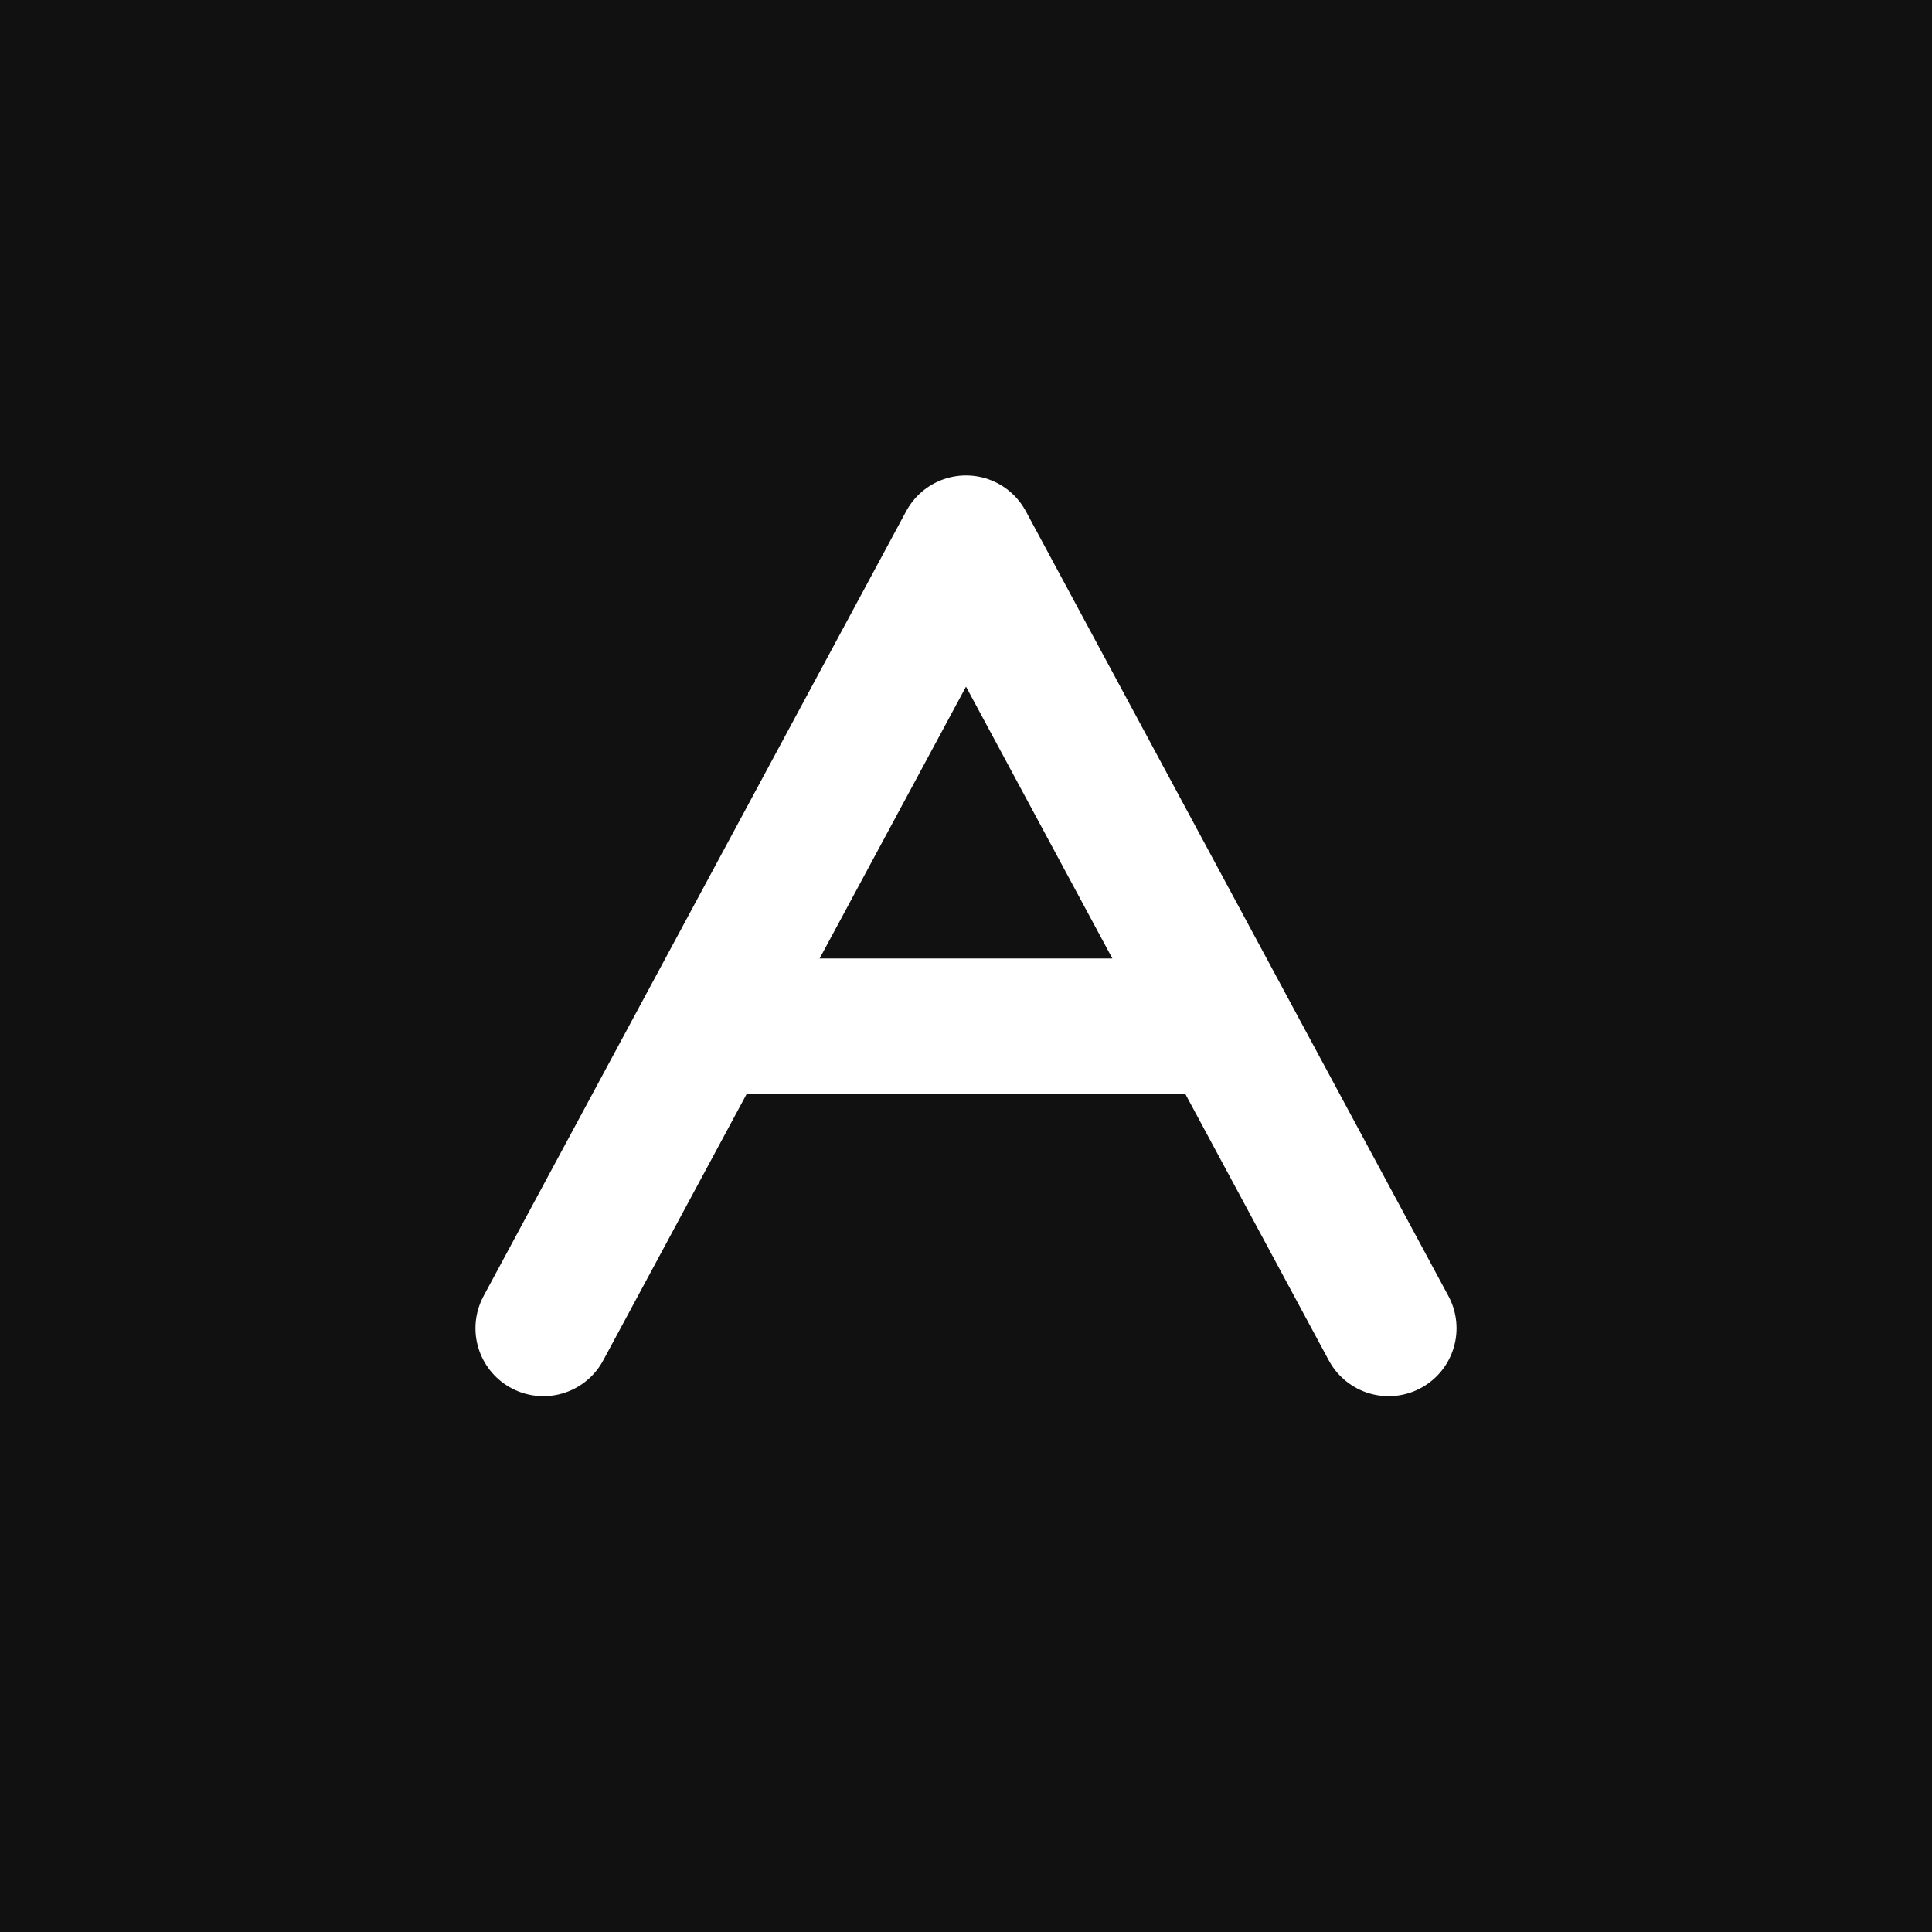
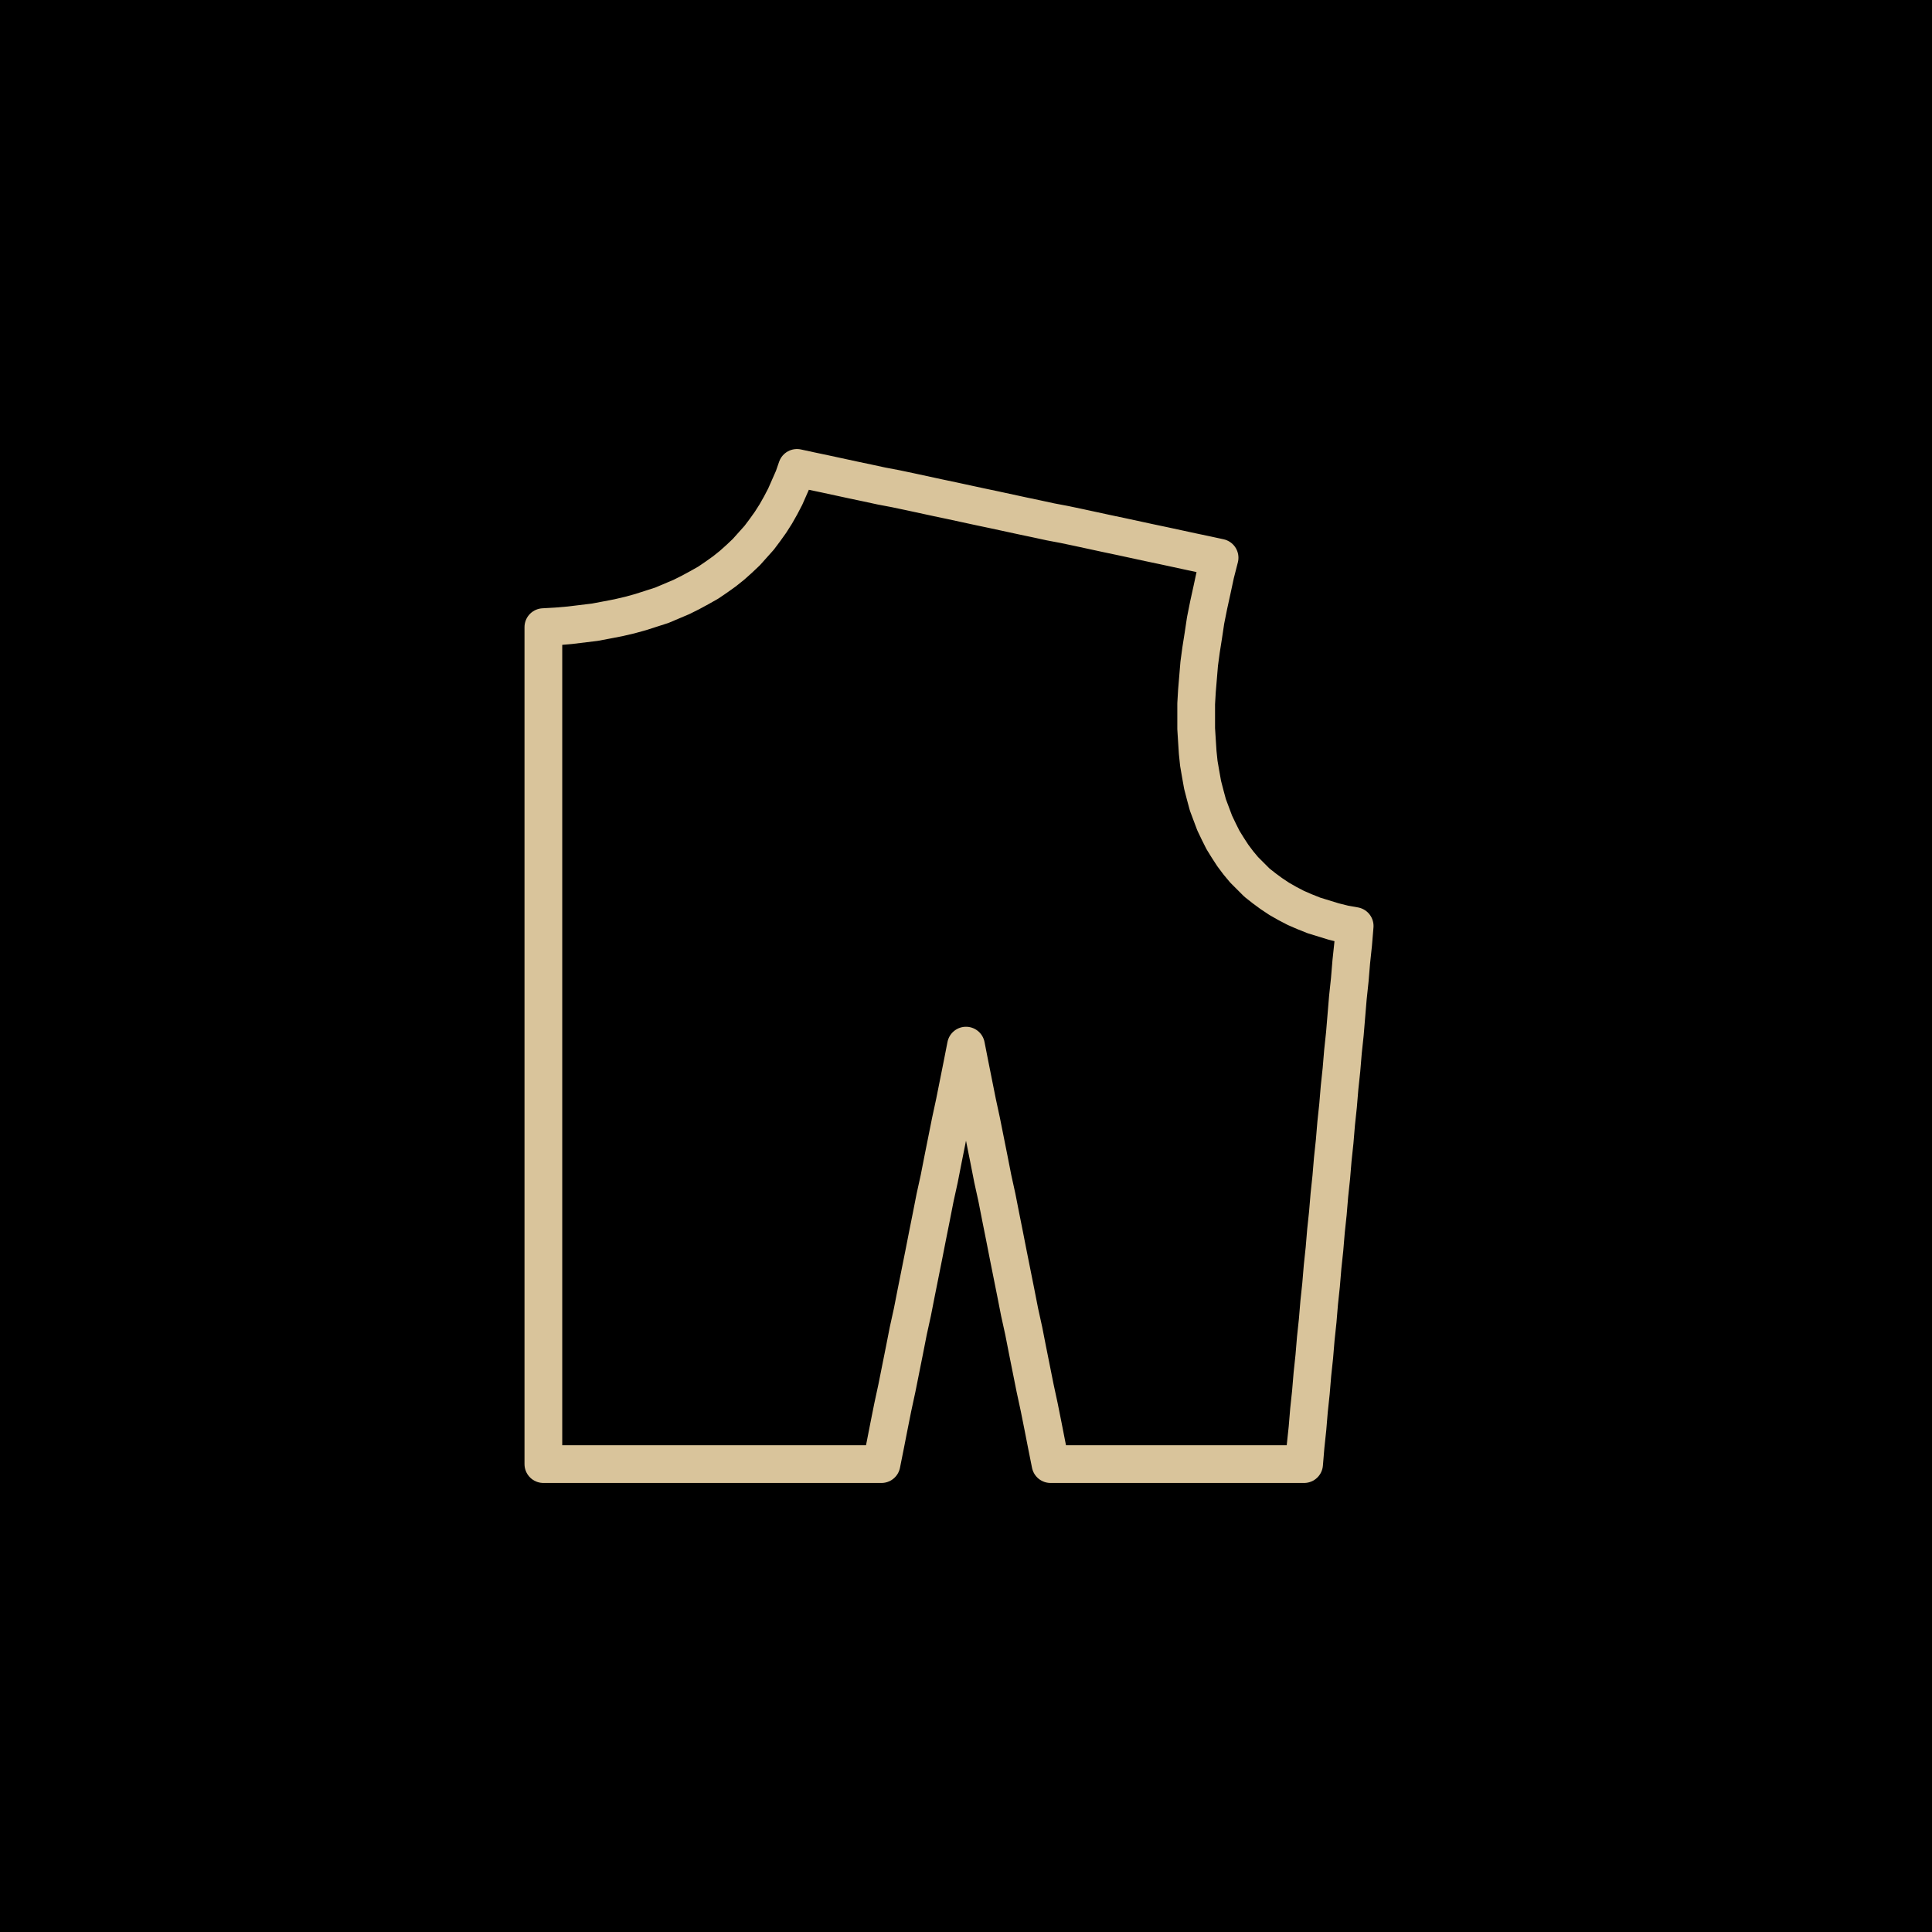
<svg xmlns="http://www.w3.org/2000/svg" viewBox="0 0 512 512">
-   <rect width="512" height="512" fill="#111111" />
-   <path d="M144 352 L256 144 L368 352 M192 272 H320" stroke="#FFFFFF" stroke-width="36" fill="none" stroke-linecap="round" stroke-linejoin="round" />
+   <rect width="512" height="512" fill="#000000" />
+   <path d="M144.0 166.2 L147.5 166.0 L151.0 165.7 L154.3 165.3 L157.6 164.9 L160.8 164.3 L163.9 163.7 L166.9 163.0 L169.8 162.2 L172.6 161.3 L175.4 160.4 L178.0 159.3 L180.6 158.2 L183.0 157.0 L185.4 155.7 L187.7 154.4 L189.9 152.9 L192.0 151.4 L194.0 149.8 L195.9 148.1 L197.8 146.3 L199.5 144.4 L201.2 142.5 L202.7 140.5 L204.2 138.4 L205.6 136.2 L206.9 133.9 L208.1 131.6 L209.2 129.1 L210.3 126.6 L211.2 124.0 L214.9 124.8 L218.7 125.6 L222.4 126.4 L226.1 127.2 L229.9 128.0 L233.6 128.8 L237.3 129.5 L241.1 130.3 L244.8 131.1 L248.5 131.9 L252.3 132.7 L256.0 133.5 L259.7 134.3 L263.5 135.1 L267.2 135.9 L270.9 136.7 L274.7 137.5 L278.4 138.3 L282.1 139.0 L285.9 139.8 L289.6 140.6 L293.3 141.4 L297.1 142.2 L300.8 143.0 L304.5 143.8 L308.3 144.6 L312.0 145.4 L315.7 146.2 L319.5 147.0 L323.2 147.8 L322.1 152.1 L321.2 156.3 L320.3 160.4 L319.5 164.4 L318.9 168.4 L318.3 172.2 L317.8 175.9 L317.5 179.5 L317.2 183.1 L317.0 186.5 L317.0 189.9 L317.0 193.1 L317.2 196.3 L317.4 199.4 L317.7 202.3 L318.2 205.2 L318.7 208.0 L319.4 210.7 L320.1 213.3 L321.0 215.7 L321.9 218.1 L323.0 220.4 L324.1 222.6 L325.4 224.7 L326.7 226.7 L328.2 228.7 L329.7 230.5 L331.4 232.2 L333.1 233.9 L335.0 235.4 L336.9 236.8 L339.0 238.2 L341.1 239.4 L343.4 240.6 L345.7 241.6 L348.2 242.6 L350.8 243.4 L353.4 244.2 L356.2 244.9 L359.0 245.4 L358.6 250.2 L358.1 254.9 L357.7 259.7 L357.2 264.4 L356.8 269.2 L356.4 274.0 L355.9 278.7 L355.5 283.5 L355.0 288.2 L354.6 293.0 L354.1 297.7 L353.7 302.5 L353.2 307.2 L352.8 312.0 L352.3 316.7 L351.9 321.5 L351.4 326.2 L351.0 331.0 L350.5 335.7 L350.1 340.5 L349.6 345.2 L349.2 350.0 L348.7 354.7 L348.3 359.5 L347.8 364.2 L347.4 369.0 L346.9 373.7 L346.5 378.5 L346.0 383.2 L345.6 388.0 L341.9 388.0 L338.1 388.0 L334.4 388.0 L330.7 388.0 L326.9 388.0 L323.2 388.0 L319.5 388.0 L315.7 388.0 L312.0 388.0 L308.3 388.0 L304.5 388.0 L300.8 388.0 L297.1 388.0 L293.3 388.0 L289.6 388.0 L285.9 388.0 L282.1 388.0 L278.4 388.0 L277.4 383.0 L276.4 377.9 L275.4 372.9 L274.3 367.8 L273.3 362.8 L272.3 357.8 L271.3 352.7 L270.2 347.7 L269.2 342.6 L268.2 337.6 L267.2 332.6 L266.2 327.5 L265.2 322.5 L264.2 317.4 L263.1 312.4 L262.1 307.3 L261.1 302.3 L260.1 297.3 L259.0 292.2 L258.0 287.2 L257.0 282.2 L256.0 277.1 L255.0 282.2 L254.0 287.2 L253.0 292.2 L251.9 297.3 L250.9 302.3 L249.9 307.3 L248.9 312.4 L247.8 317.4 L246.8 322.5 L245.8 327.5 L244.8 332.6 L243.8 337.6 L242.8 342.6 L241.8 347.7 L240.7 352.7 L239.7 357.8 L238.7 362.8 L237.7 367.8 L236.6 372.9 L235.6 377.9 L234.6 383.0 L233.6 388.0 L229.5 388.0 L225.4 388.0 L221.4 388.0 L217.3 388.0 L213.2 388.0 L209.2 388.0 L205.1 388.0 L201.0 388.0 L197.0 388.0 L192.9 388.0 L188.8 388.0 L184.7 388.0 L180.6 388.0 L176.6 388.0 L172.5 388.0 L168.4 388.0 L164.4 388.0 L160.3 388.0 L156.2 388.0 L152.2 388.0 L148.1 388.0 L144.0 388.0 L144.0 380.6 L144.0 373.2 L144.0 365.8 L144.0 358.4 L144.0 351.0 L144.0 343.6 L144.0 336.3 L144.0 328.9 L144.0 321.5 L144.0 314.1 L144.0 306.7 L144.0 299.3 L144.0 291.9 L144.0 284.5 L144.0 277.1 L144.0 269.7 L144.0 262.3 L144.0 254.9 L144.0 247.6 L144.0 240.2 L144.0 232.8 L144.0 225.4 L144.0 218.0 L144.0 210.6 L144.0 203.2 L144.0 195.8 L144.0 188.4 L144.0 181.0 L144.0 173.6 L144.0 166.2 Z" fill="none" stroke="#D9C49B" stroke-width="10" stroke-linejoin="round" />
</svg>
